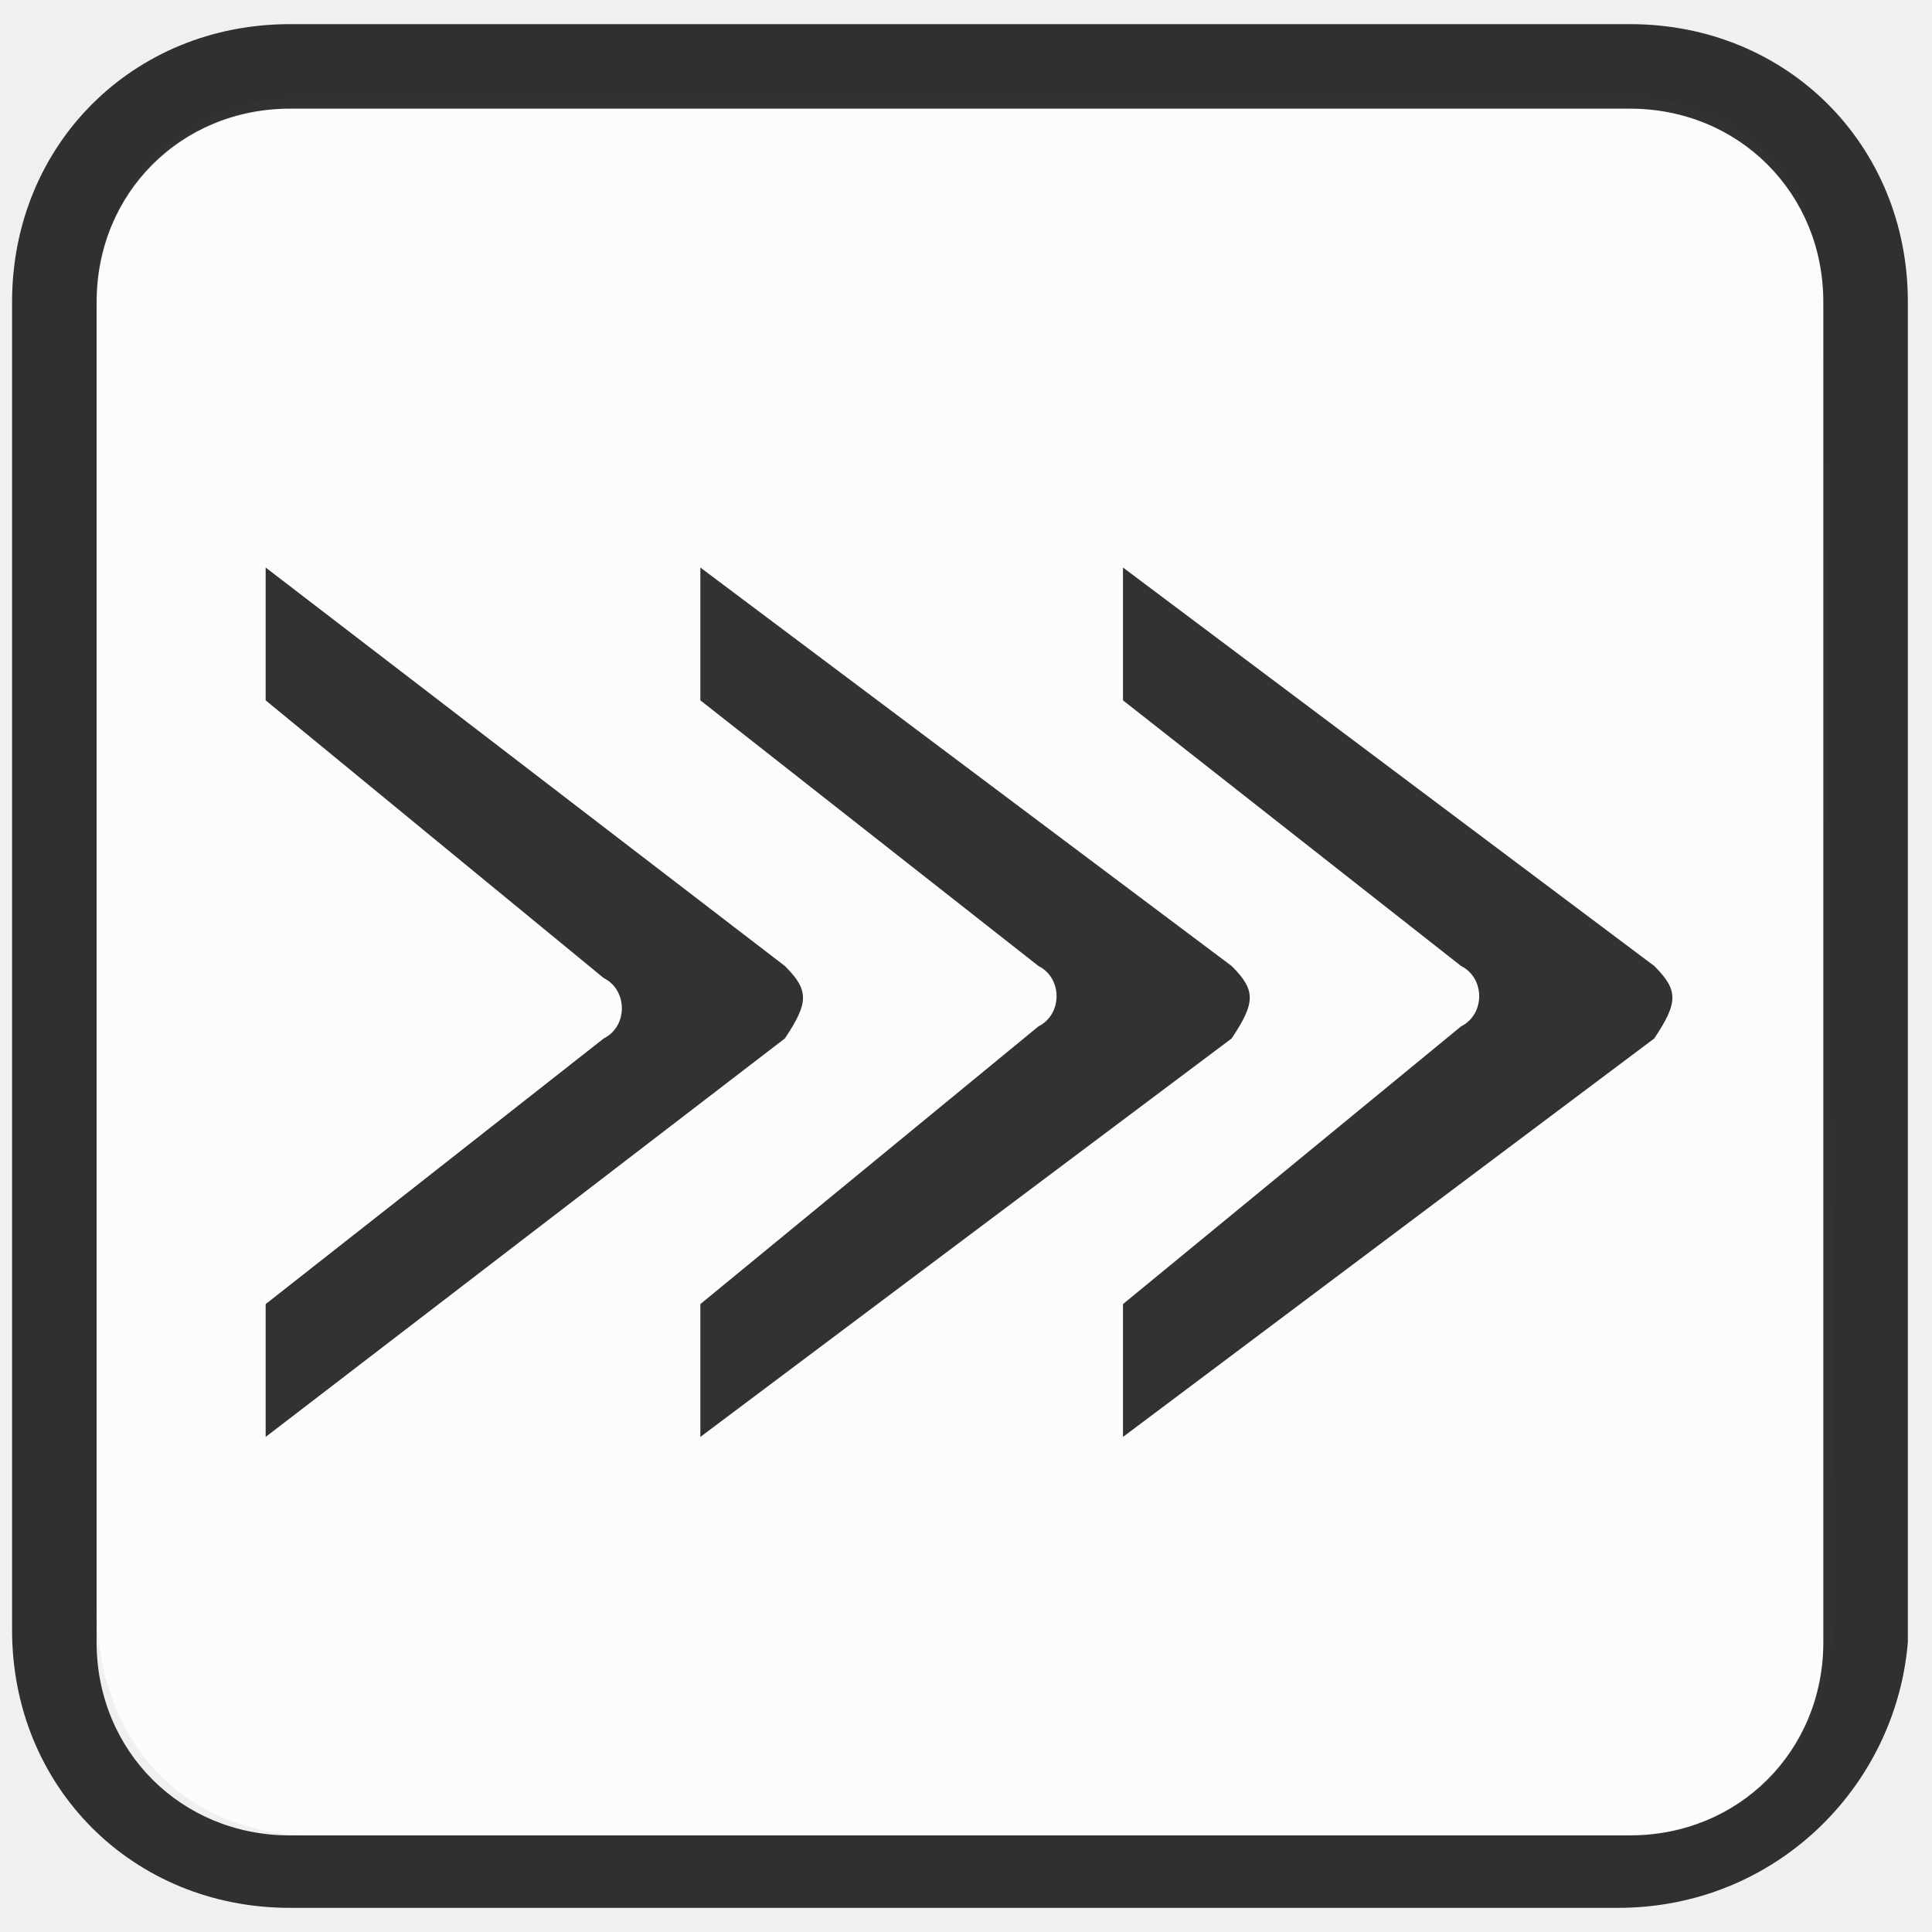
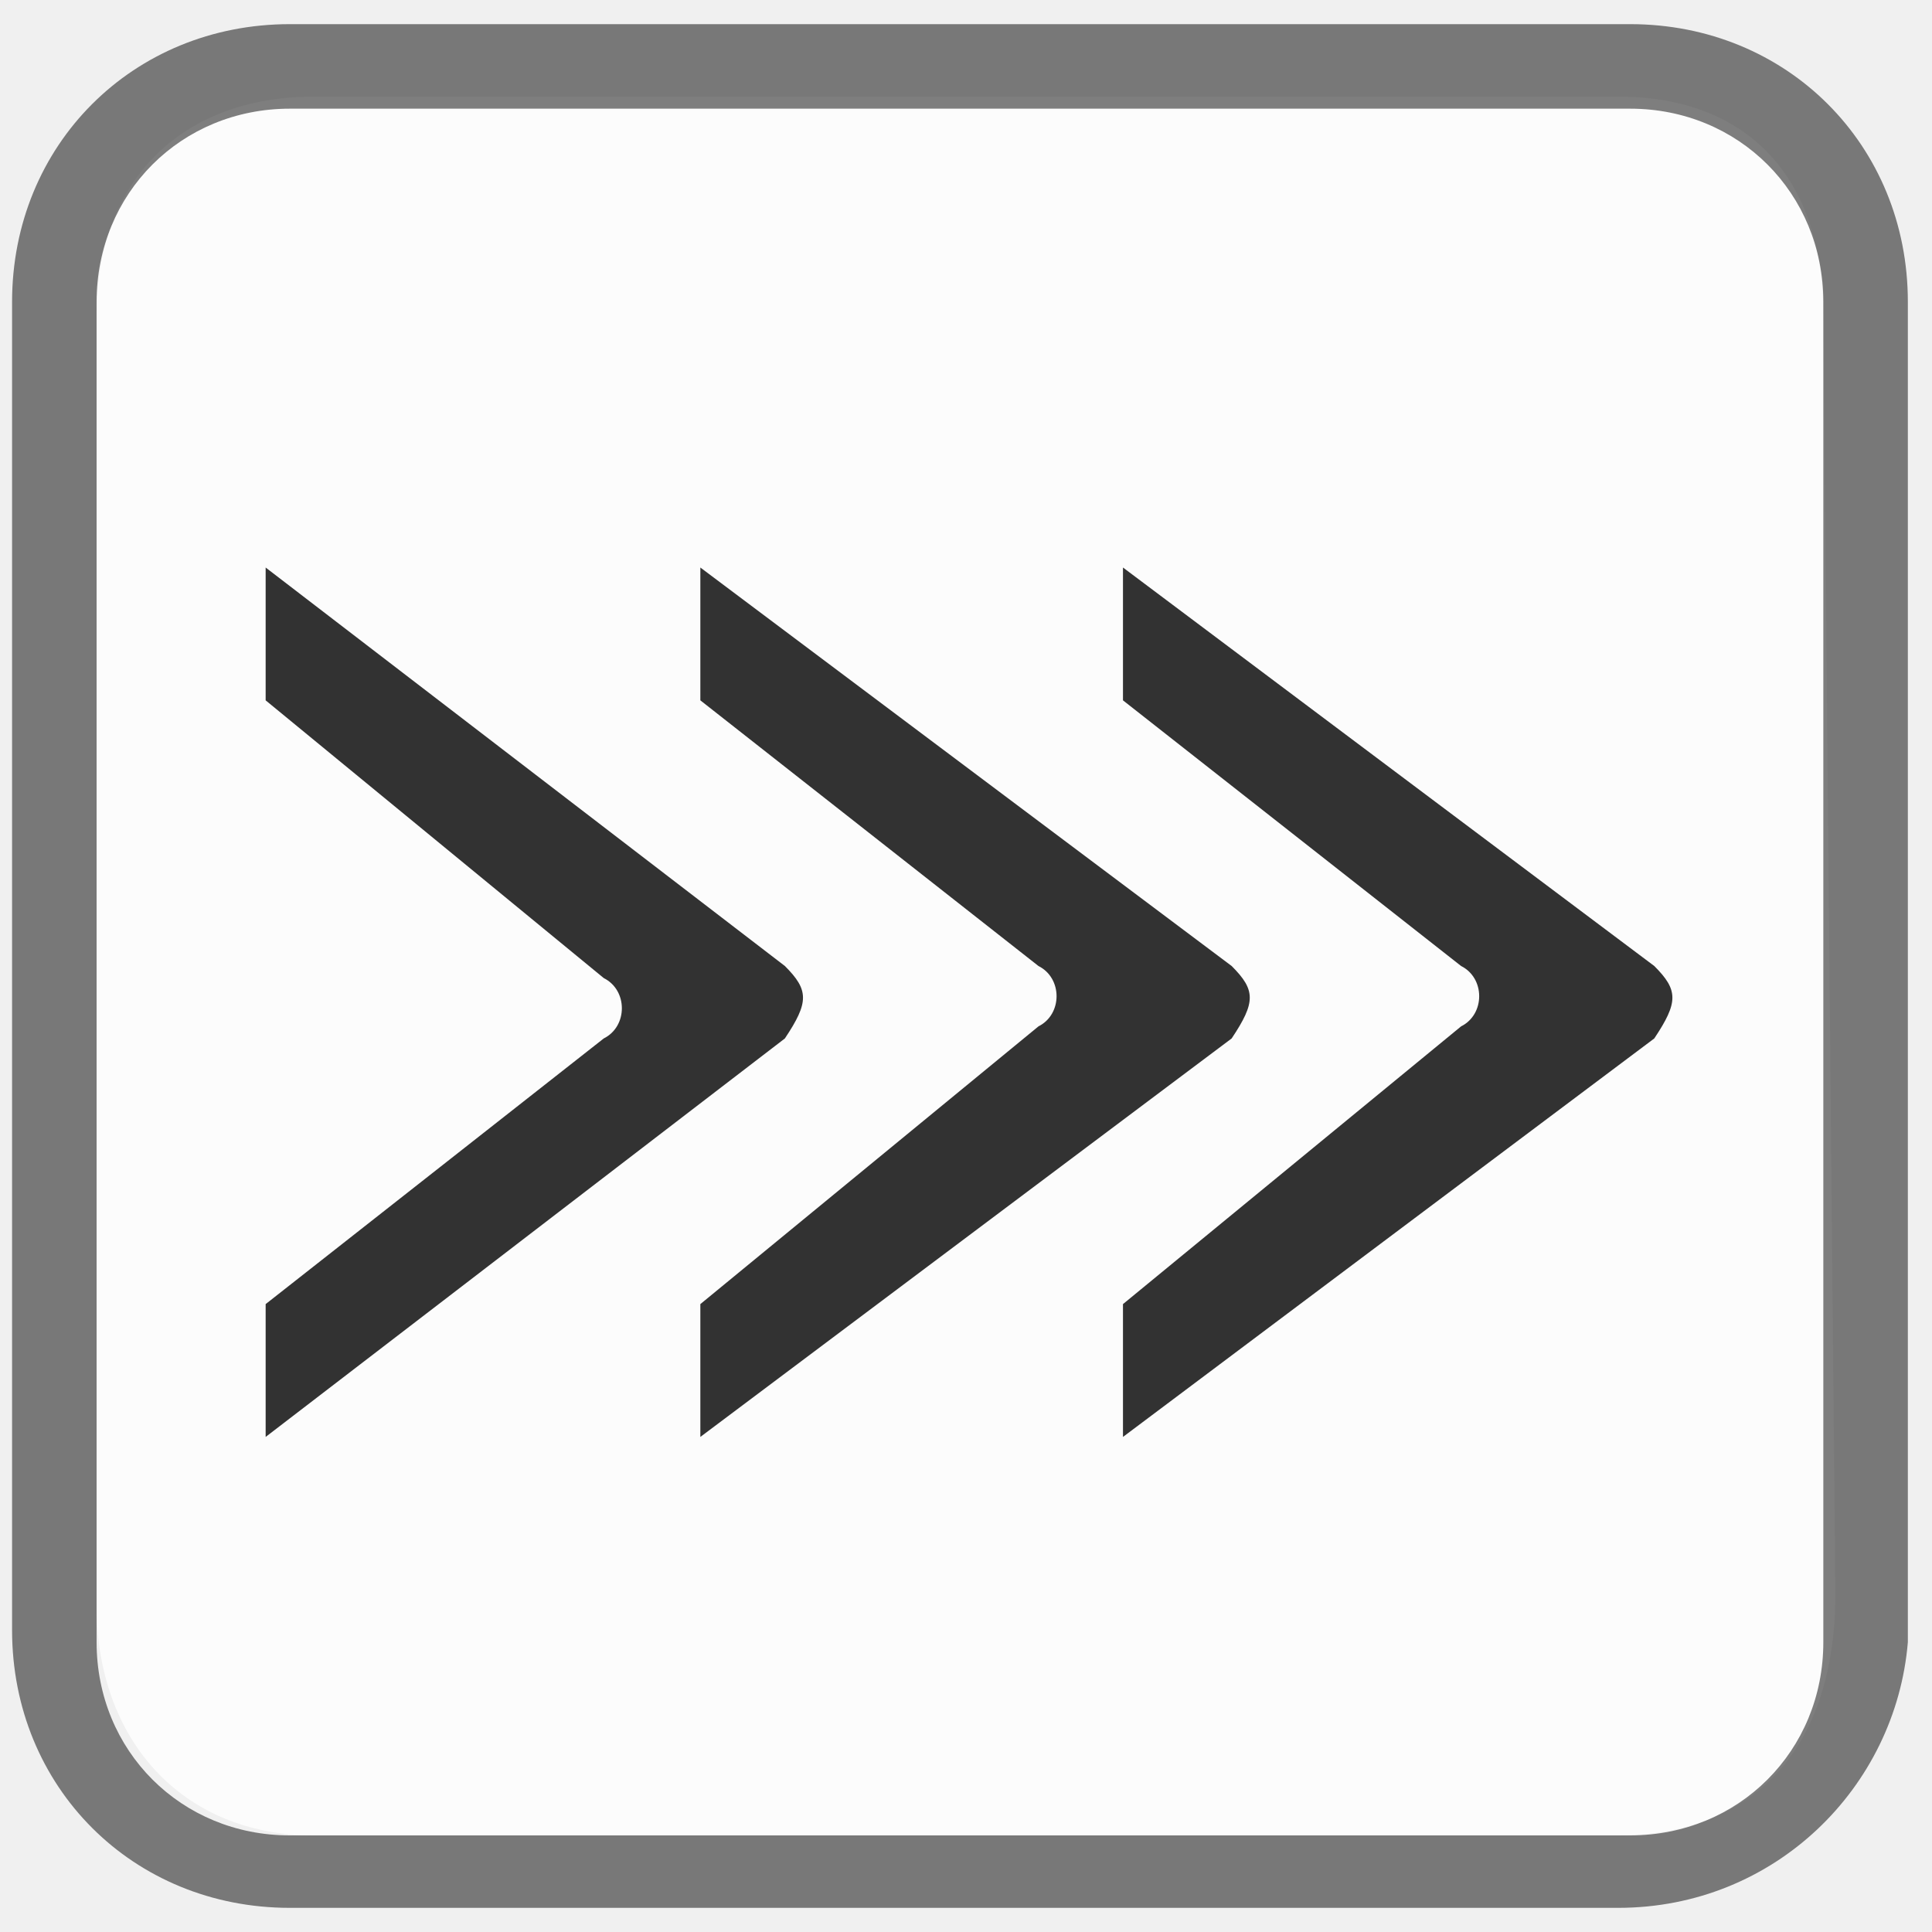
<svg xmlns="http://www.w3.org/2000/svg" version="1.1" id="Layer_1" x="0px" y="0px" viewBox="0 0 16 16" enable-background="new 0 0 16 16" xml:space="preserve">
  <path opacity="0.8" fill="#FFFFFF" enable-background="new    " d="M13.4,15.2H2.6c-1.1,0-1.8-0.8-1.8-1.9V2.6  c0-1.1,0.7-1.8,1.8-1.8h10.8c1.1,0,1.7,0.7,1.7,1.8l0.1,10.6C15.2,14.5,14.5,15.2,13.4,15.2z" />
-   <g opacity="0.8" enable-background="new    ">
+   <g opacity="0.5" enable-background="new    ">
    <path d="M13.4,15.8h-11c-1.3,0-2.3-1-2.3-2.3v-11c0-1.3,1-2.3,2.3-2.3h11.1c1.3,0,2.3,1,2.3,2.3v11.1   C15.7,14.8,14.7,15.8,13.4,15.8z M2.4,0.9c-0.9,0-1.6,0.7-1.6,1.6v11.1c0,0.9,0.7,1.6,1.6,1.6h11.1c0.9,0,1.6-0.7,1.6-1.6V2.5   c0-0.9-0.7-1.6-1.6-1.6H2.4z" />
  </g>
  <g id="Arrow_10">
</g>
  <g>
    <g opacity="0.8">
      <path d="M2.2,11.9v-1.1L5,8.6c0.2-0.1,0.2-0.4,0-0.5L2.2,5.8V4.7L6.5,8c0.2,0.2,0.2,0.3,0,0.6L2.2,11.9z" />
    </g>
    <g opacity="0.8">
      <path d="M5.8,11.9v-1.1l2.8-2.3c0.2-0.1,0.2-0.4,0-0.5L5.8,5.8V4.7L10.2,8c0.2,0.2,0.2,0.3,0,0.6L5.8,11.9z" />
    </g>
    <g opacity="0.8">
      <path d="M9.3,11.9v-1.1l2.8-2.3c0.2-0.1,0.2-0.4,0-0.5L9.3,5.8V4.7L13.7,8c0.2,0.2,0.2,0.3,0,0.6L9.3,11.9z" />
    </g>
  </g>
</svg>
